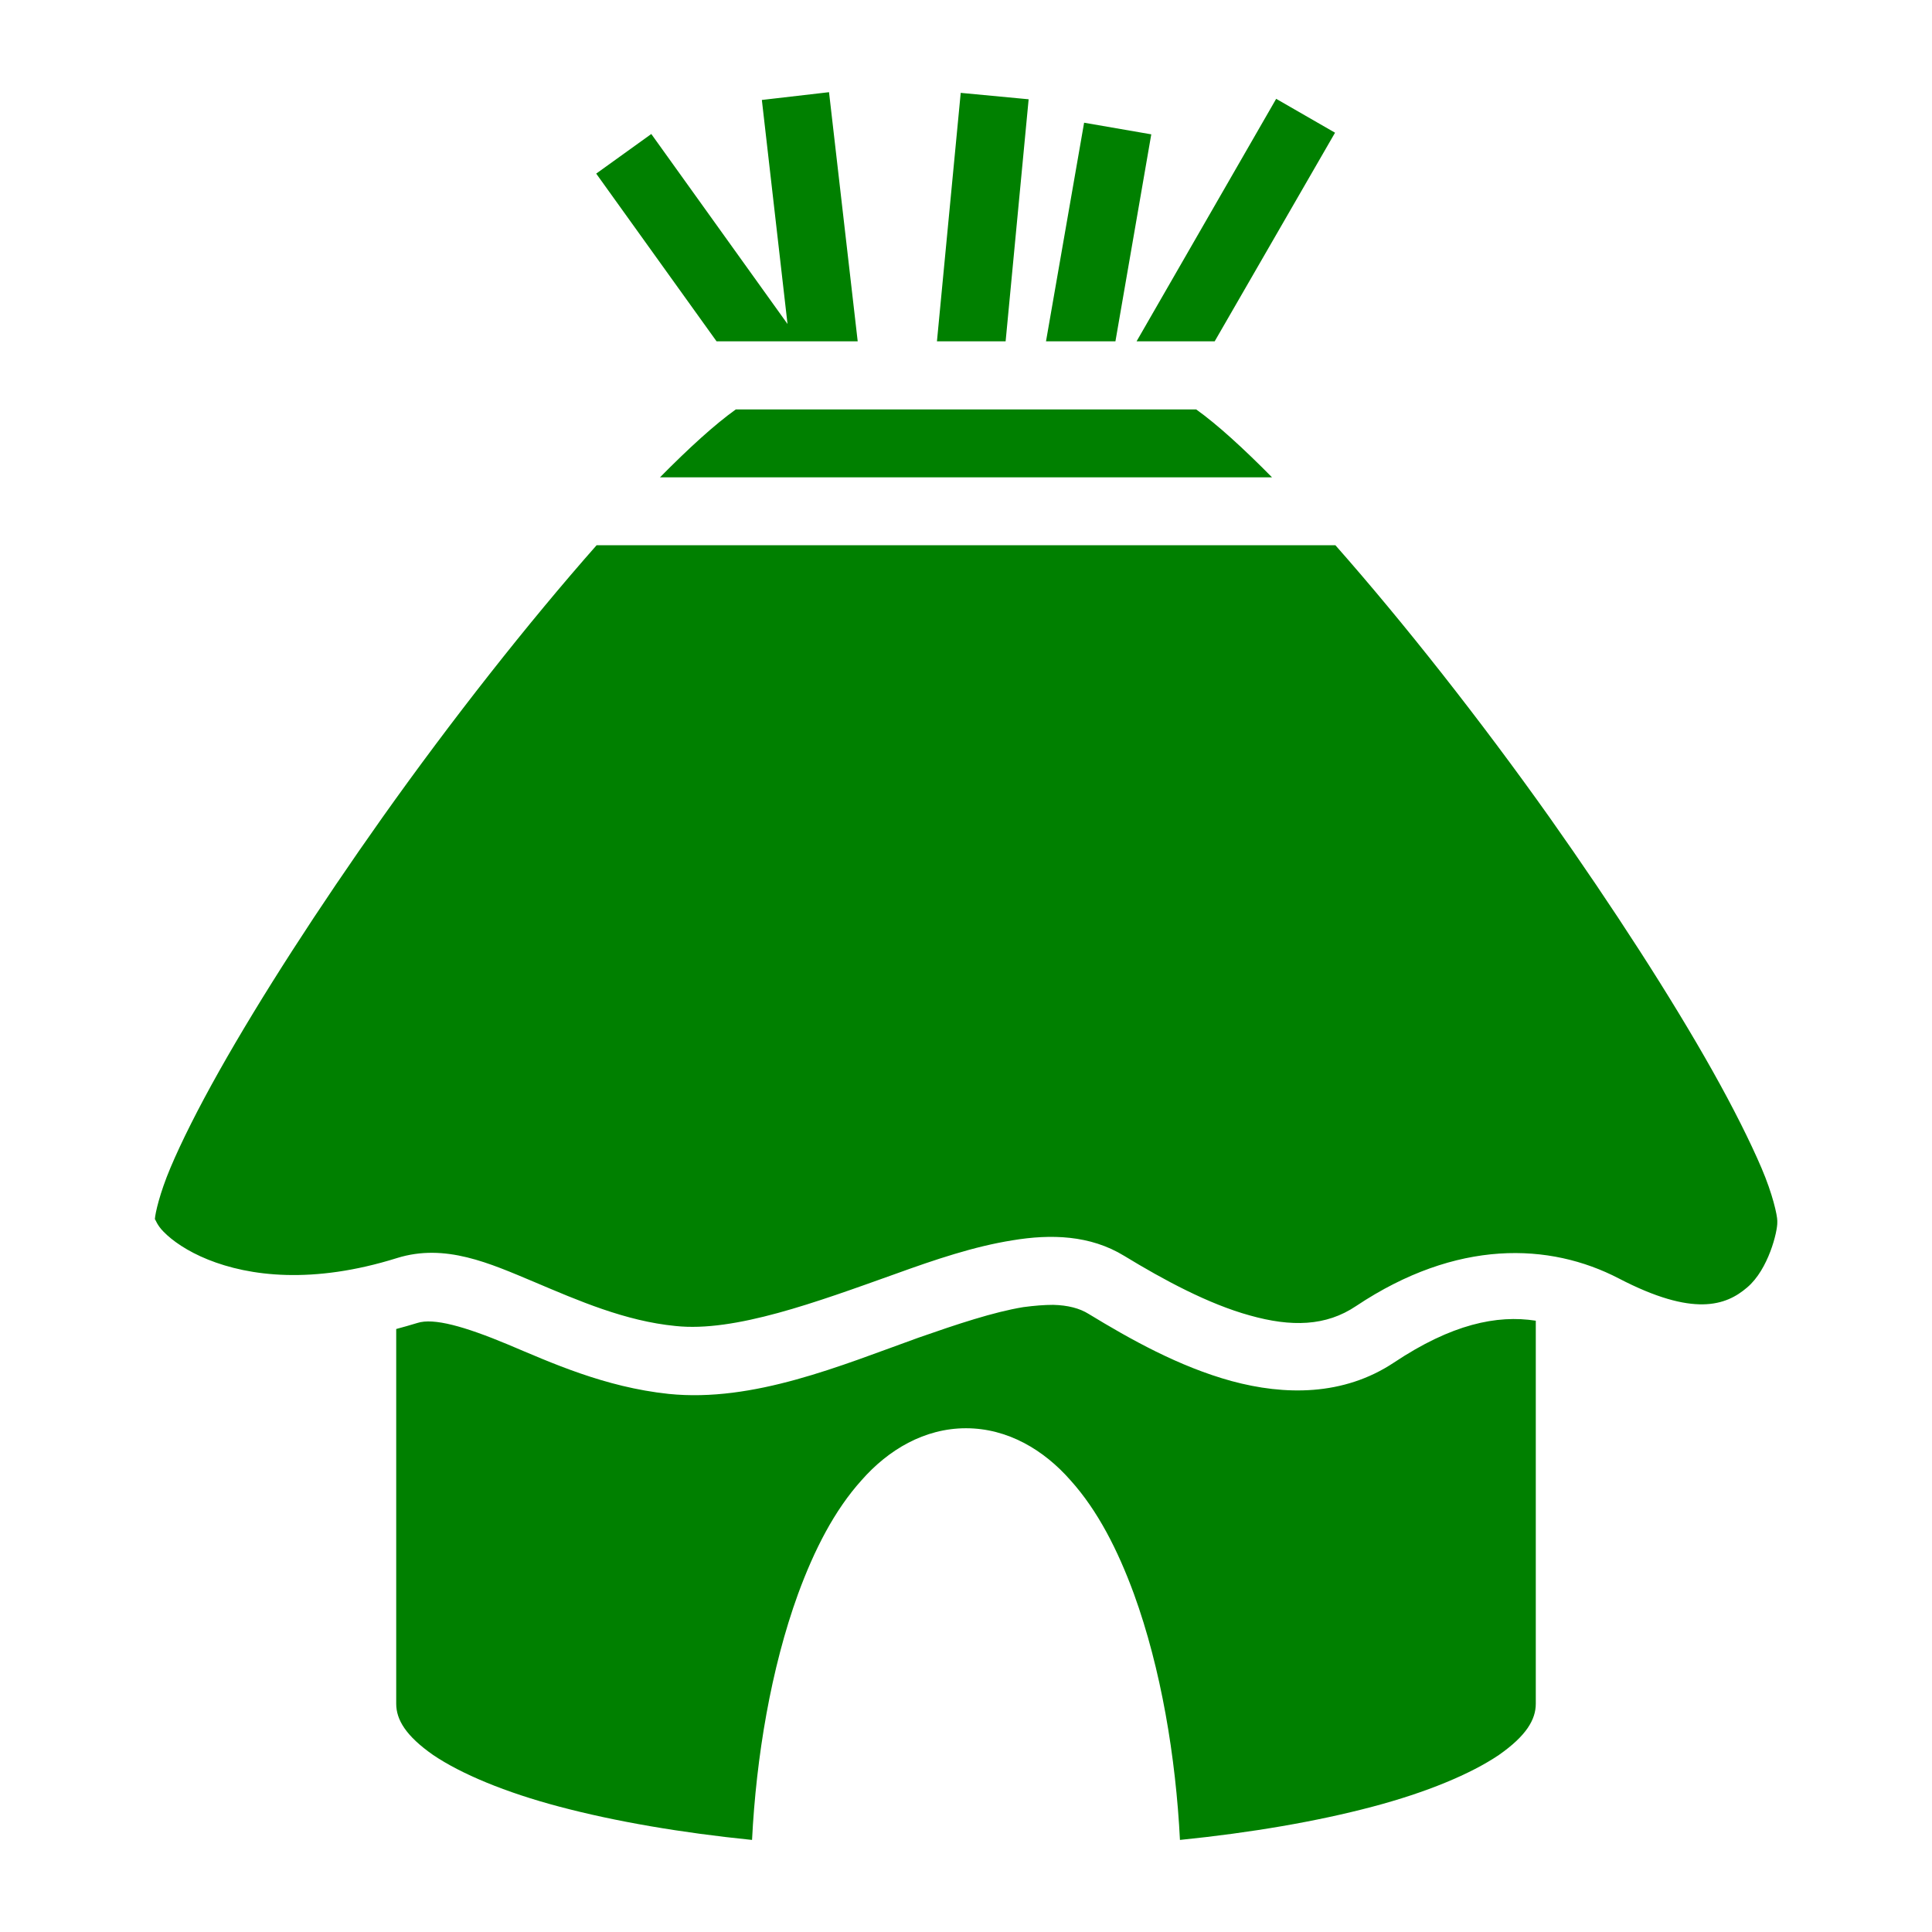
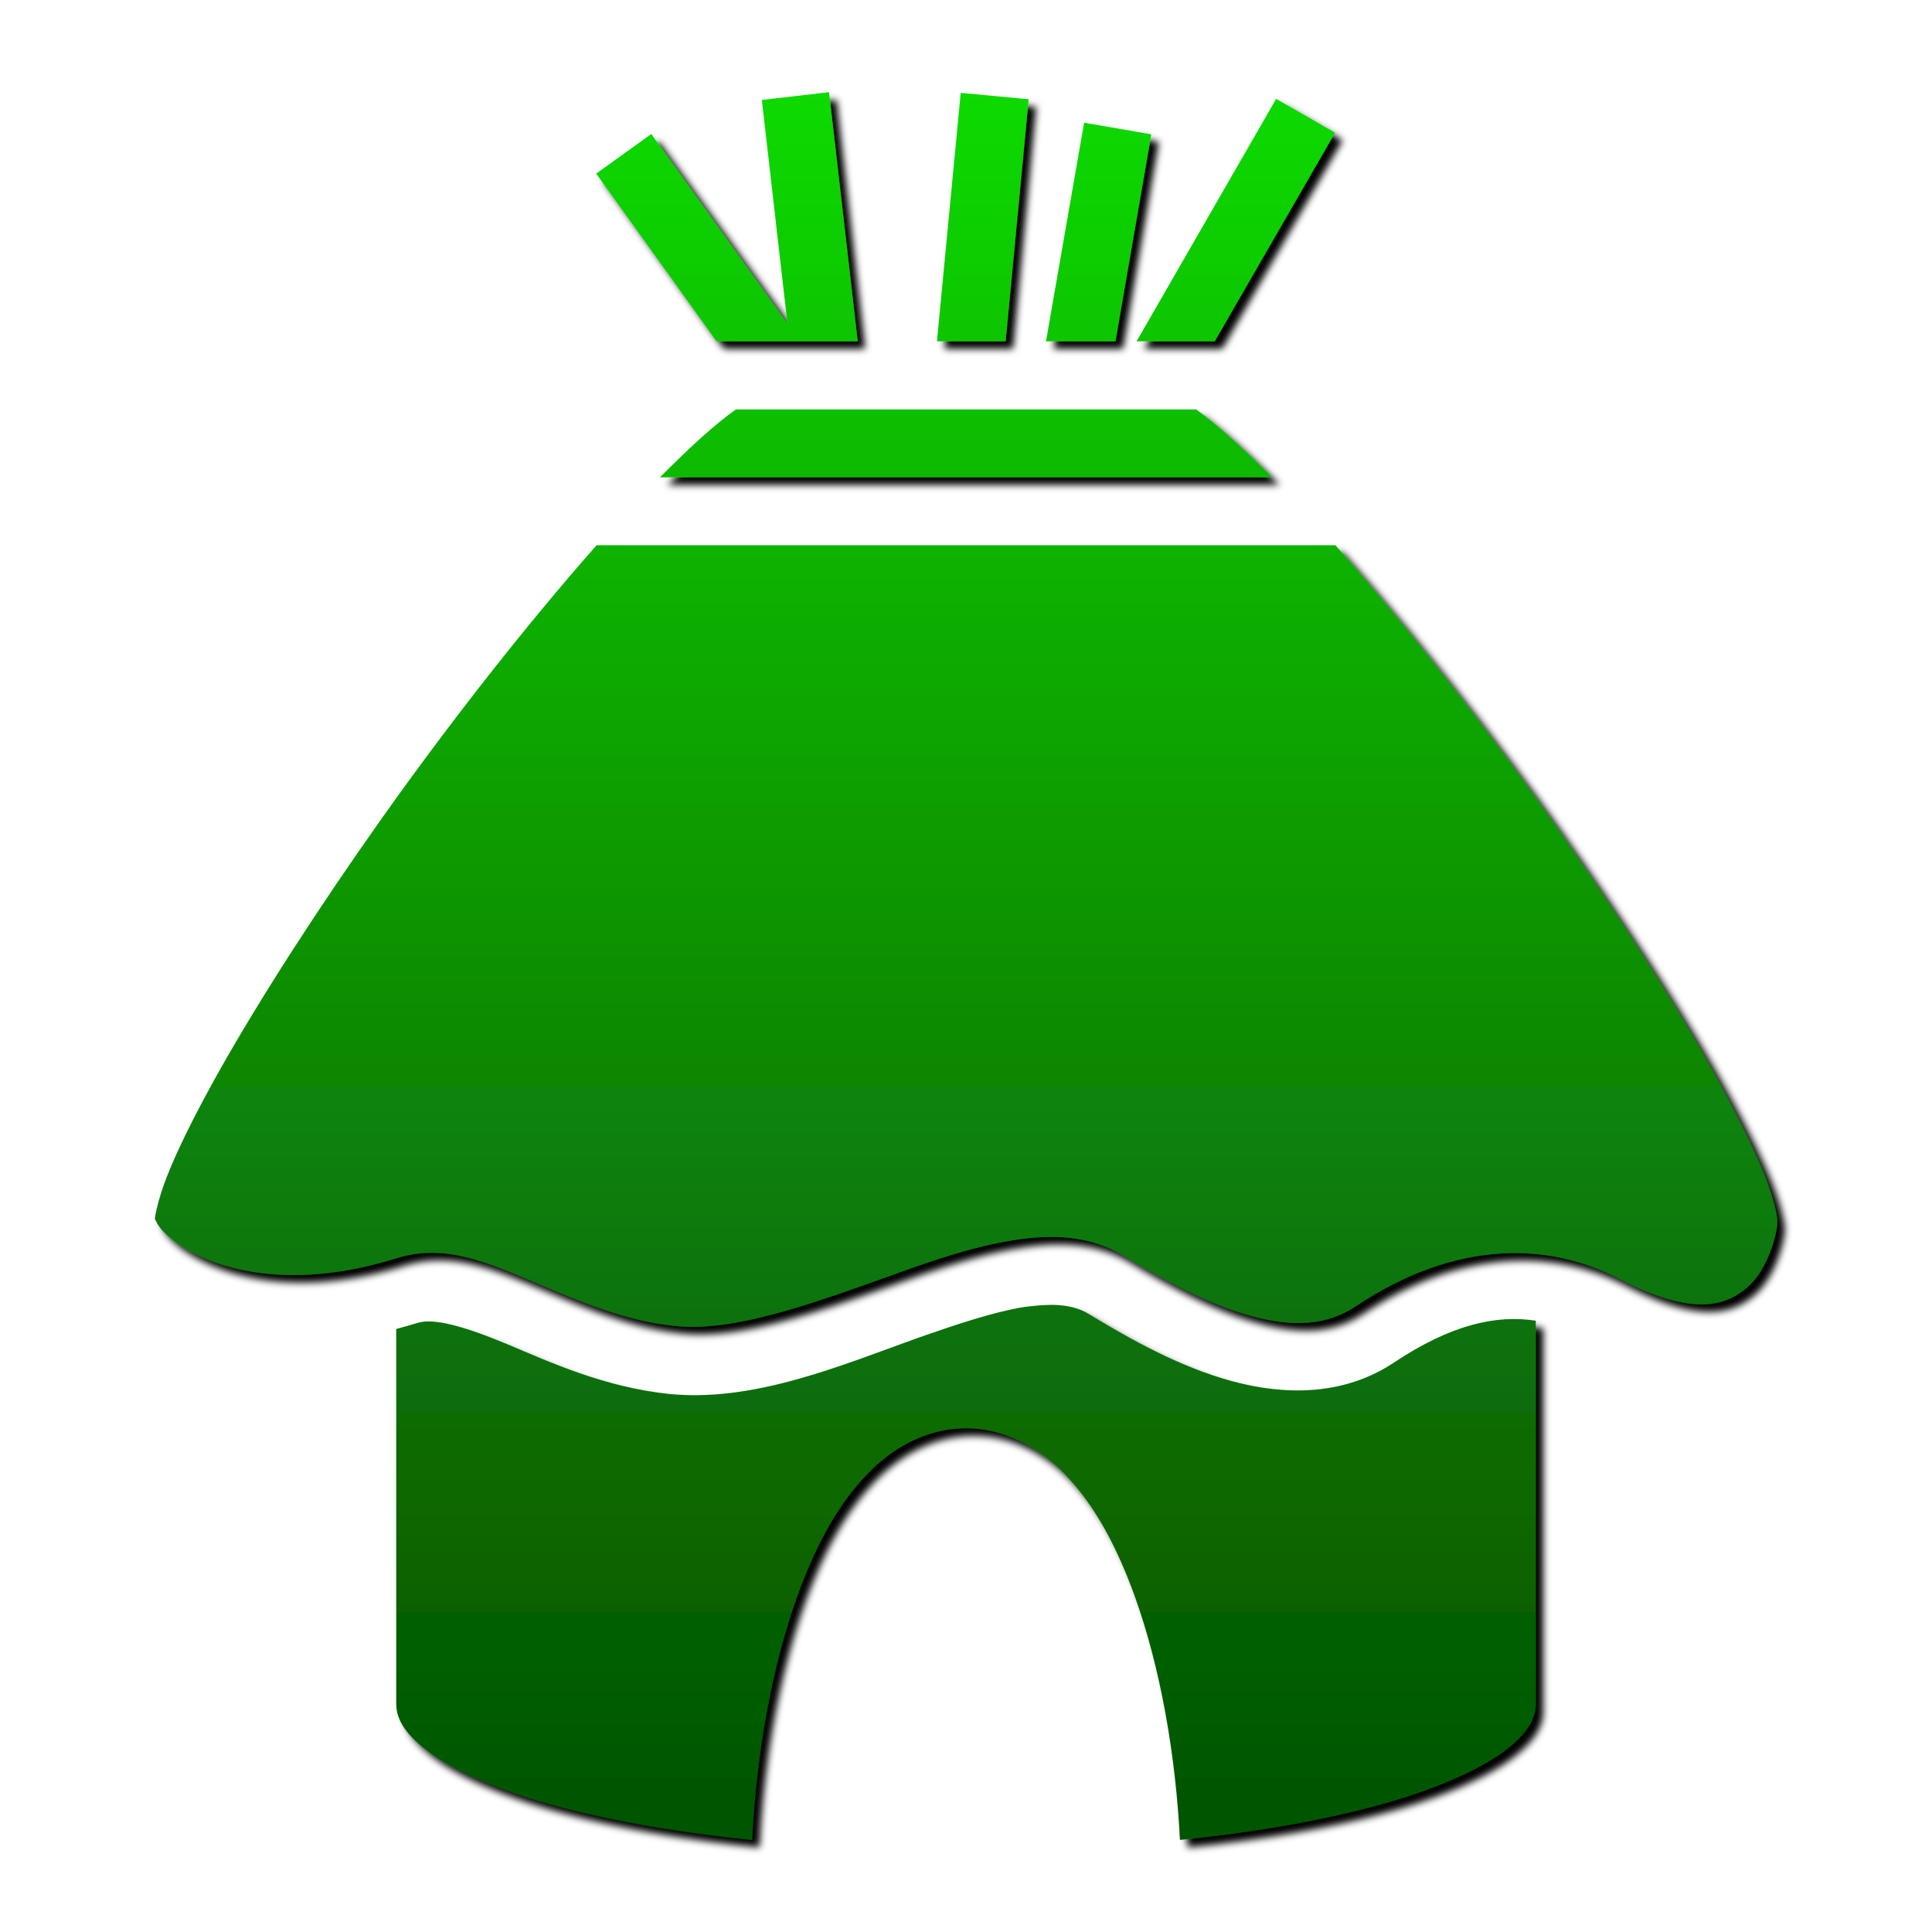
- <svg xmlns="http://www.w3.org/2000/svg" fill="green" width="512px" height="512px" viewBox="0 0 512 512">
+ <svg xmlns="http://www.w3.org/2000/svg" fill="url(#grad2)" filter="url(#f1)" width="512px" height="512px" viewBox="0 0 512 512">
  <path d="M219.7 24.43l-17.8 2.06 6.8 59.37-36.1-50.35-14.6 10.5 31.9 44.45h37.4zm34.9.18l-6.3 65.85h18.2l6.1-64.15zm83.6 1.58l-37 64.27h20.7l31.9-55.29zm-50.9 6.33l-10.1 57.94h18.4l9.5-54.86zM195 108.5c-5.6 4-12.5 10.3-20.1 18h162.2c-7.6-7.7-14.5-14-20.1-18zm-36.9 36c-18.1 20.5-38.5 46.4-56.8 72.2-16.85 23.8-32.22 47.6-43.25 67.2-5.51 9.8-9.94 18.6-12.89 25.6-2.83 6.7-4.02 12-4.12 13.6.14 0 .58 1.6 2.29 3.3 2.32 2.4 6.32 5.2 11.79 7.4 10.93 4.4 27.71 6.6 50.08-.4 12.8-4 24.6 1.4 36.3 6.3 11.8 5 24.2 10.4 37.5 11.7 15.7 1.7 37.3-6.3 58.3-13.8 10.5-3.8 20.9-7.3 31-8.9 10.2-1.7 20.6-1.4 29.6 4.1 10.5 6.4 22.4 12.8 33.3 15.8 11 3.1 20.2 2.9 28.2-2.5 26.7-17.8 51.3-16.8 69.6-7.3 19.8 10.3 28.4 7.2 34 2.4 5.7-4.8 8.1-15 8-17.3v-.4c0-1.4-1.2-7-4.2-14s-7.4-15.8-12.9-25.6c-11-19.6-26.4-43.4-43.2-67.2-18.3-25.8-38.7-51.7-56.8-72.2zm121 201.3c-2.3 0-4.9.2-7.9.6-7.9 1.3-17.5 4.5-27.8 8.1-20.6 7.4-43.7 17.2-66.2 14.9-17-1.8-31.2-8.3-42.6-13.1-11.5-4.8-19.7-7.1-24-5.7-1.9.6-3.8 1.1-5.6 1.6v99.3c0 4.2 2.5 8.5 9.8 13.6 7.4 5 19.1 9.9 33.5 13.7 14.7 3.9 32.2 6.9 51 8.8 1.1-21.9 5-45.4 12.2-65.2 4.3-11.7 9.6-22.1 16.8-30.1 7.1-8.1 16.7-13.8 27.7-13.8s20.6 5.7 27.7 13.8c7.2 8 12.5 18.4 16.8 30.1 7.2 19.8 11.1 43.3 12.2 65.2 18.8-1.9 36.3-4.9 51-8.8 14.4-3.8 26.1-8.7 33.5-13.7 7.3-5.1 9.8-9.4 9.8-13.6V350c-10.3-1.6-22.3.9-37.6 11.1-13.4 8.9-29 8.7-43 4.9-13.9-3.8-26.9-11.1-37.9-17.8-2.4-1.5-5.5-2.3-9.4-2.4z" />
+   <defs>
+     <linearGradient id="grad2" x1="0%" y1="0%" x2="0%" y2="100%">
+       <stop offset="0%" style="stop-color:rgb(15,218,0);stop-opacity:1" />
+       <stop offset="70%" style="stop-color:rgb(15,114,8);stop-opacity:1" />
+       <stop offset="100%" style="stop-color:rgb(0,84,0);stop-opacity:1" />
+     </linearGradient>
+   </defs>
+   <defs>
+     <filter id="f1" x="0" y="0" width="200%" height="200%">
+       <feOffset result="offOut" in="SourceAlpha" dx="2" dy="2" />
+       <feGaussianBlur result="blurOut" in="offOut" stdDeviation="1" />
+       <feBlend in="SourceGraphic" in2="blurOut" mode="normal" />
+     </filter>
+   </defs>
</svg>
